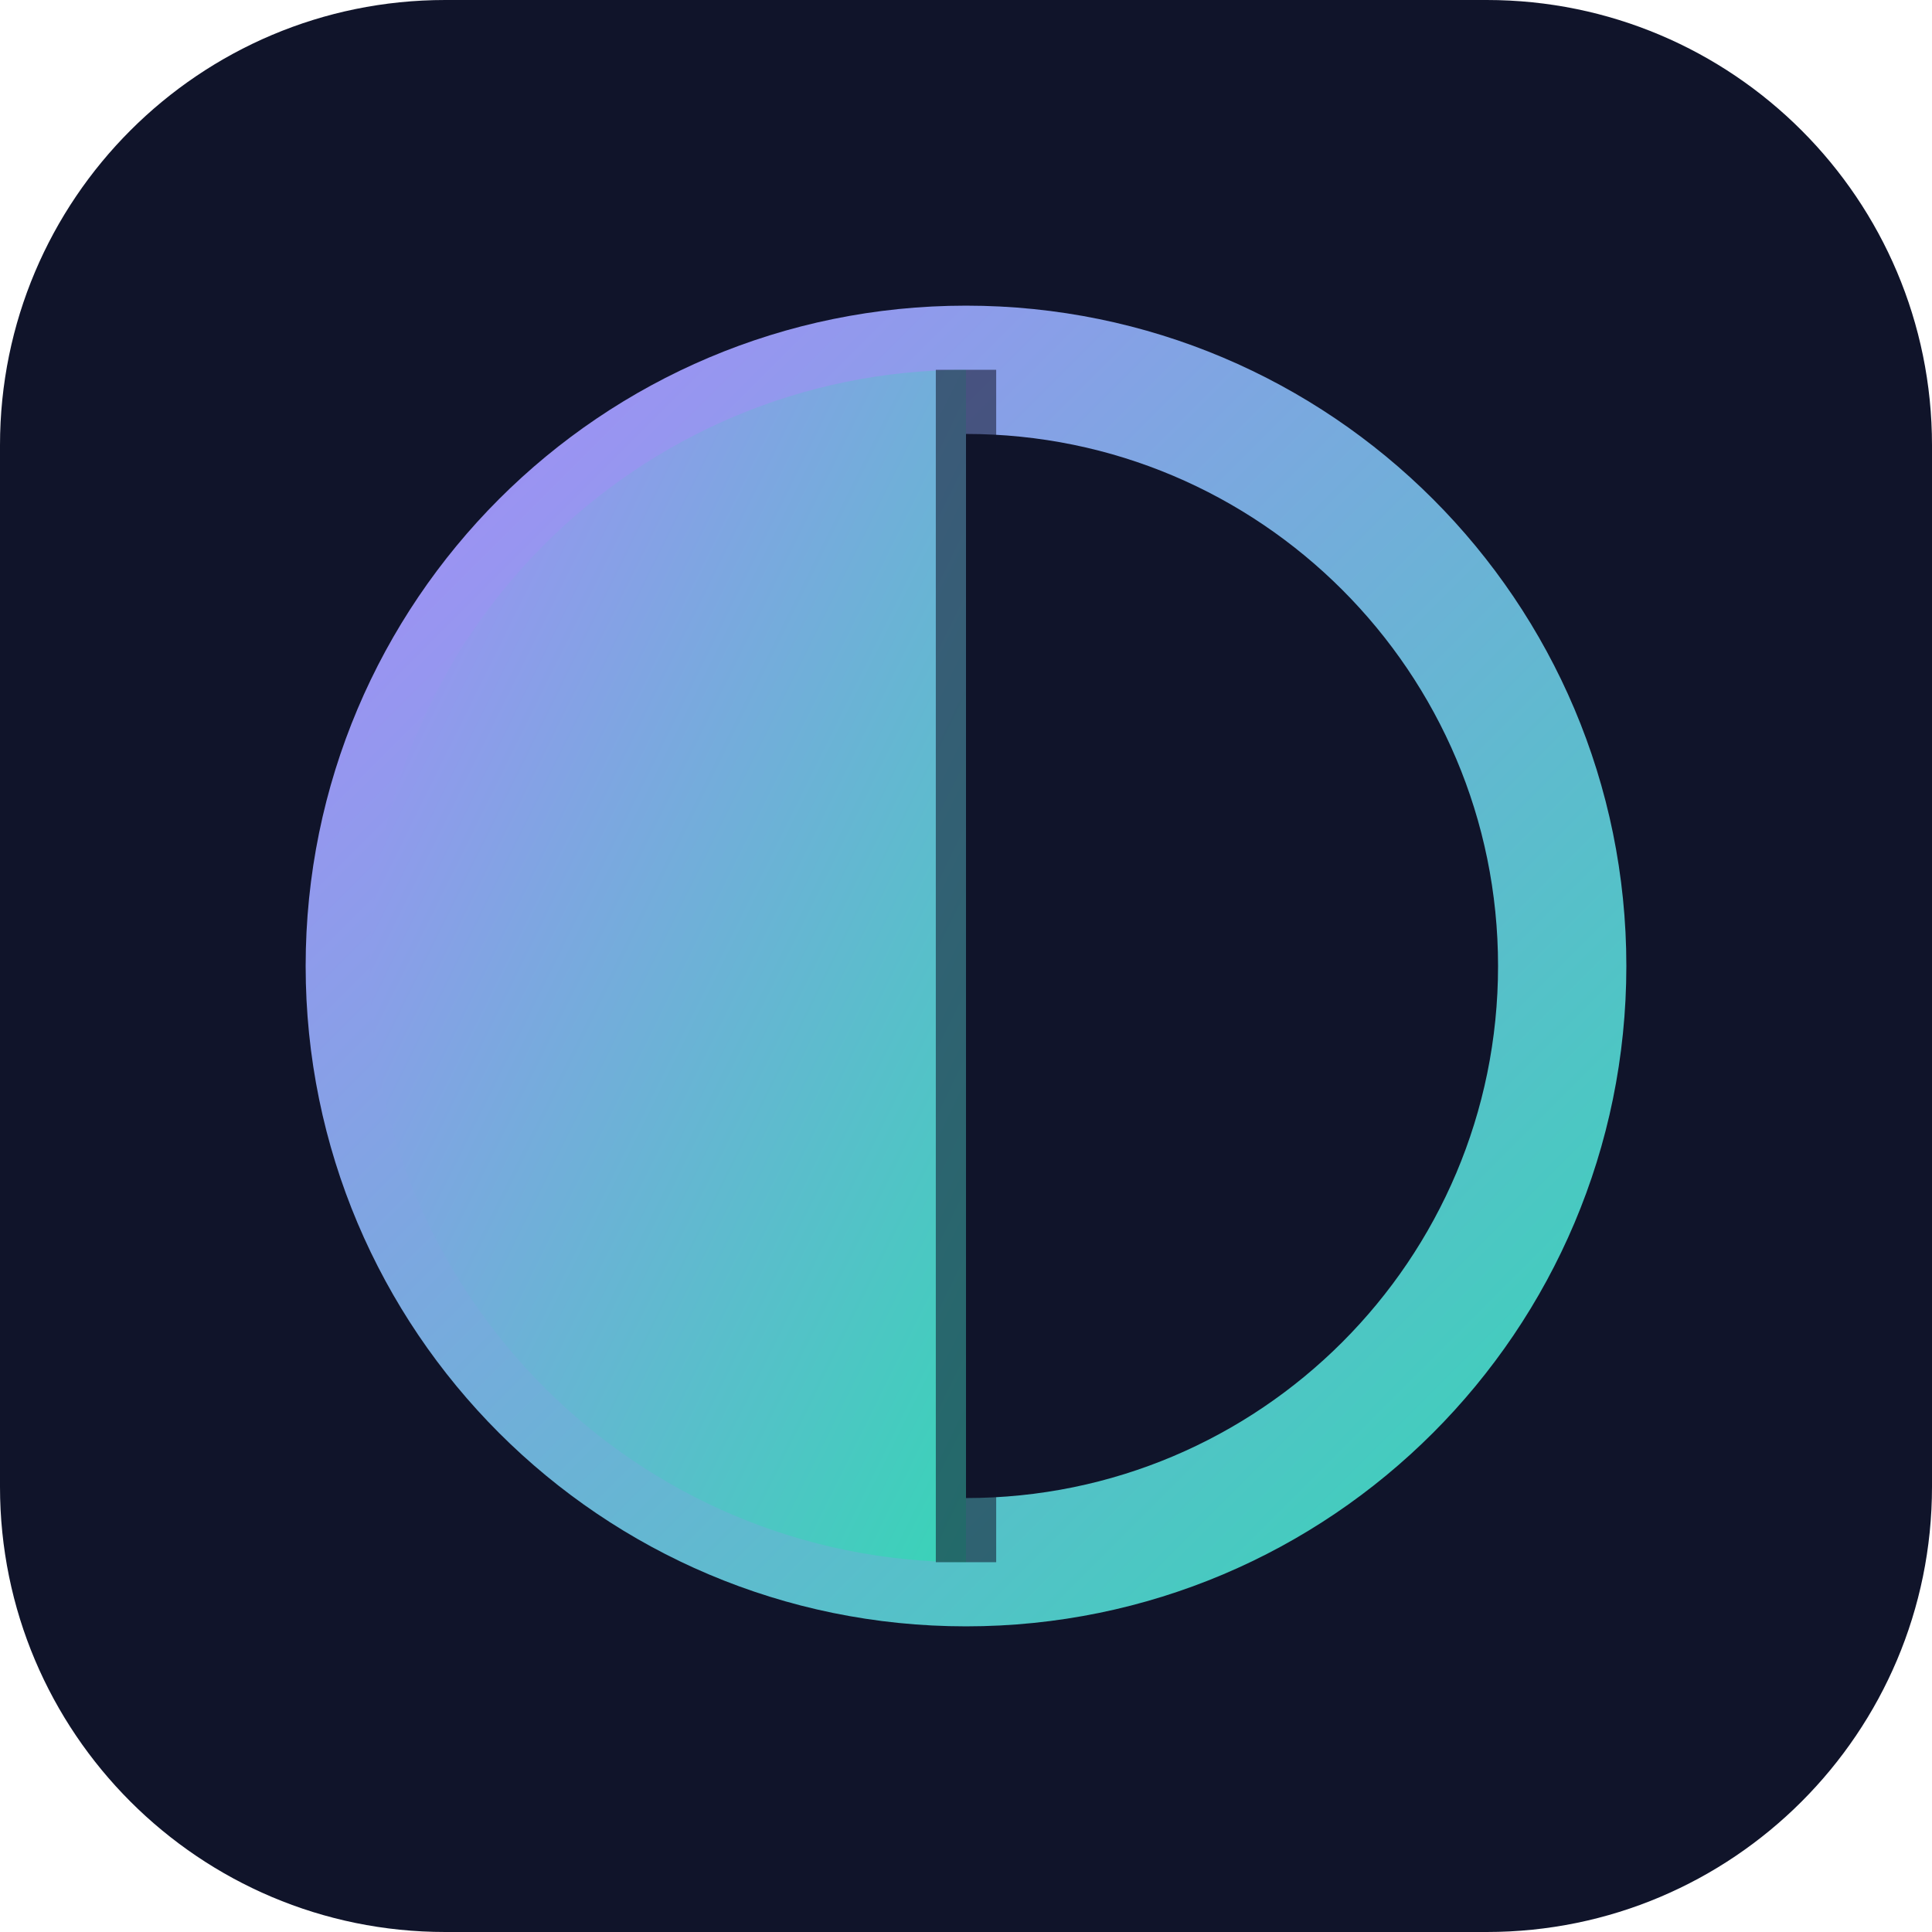
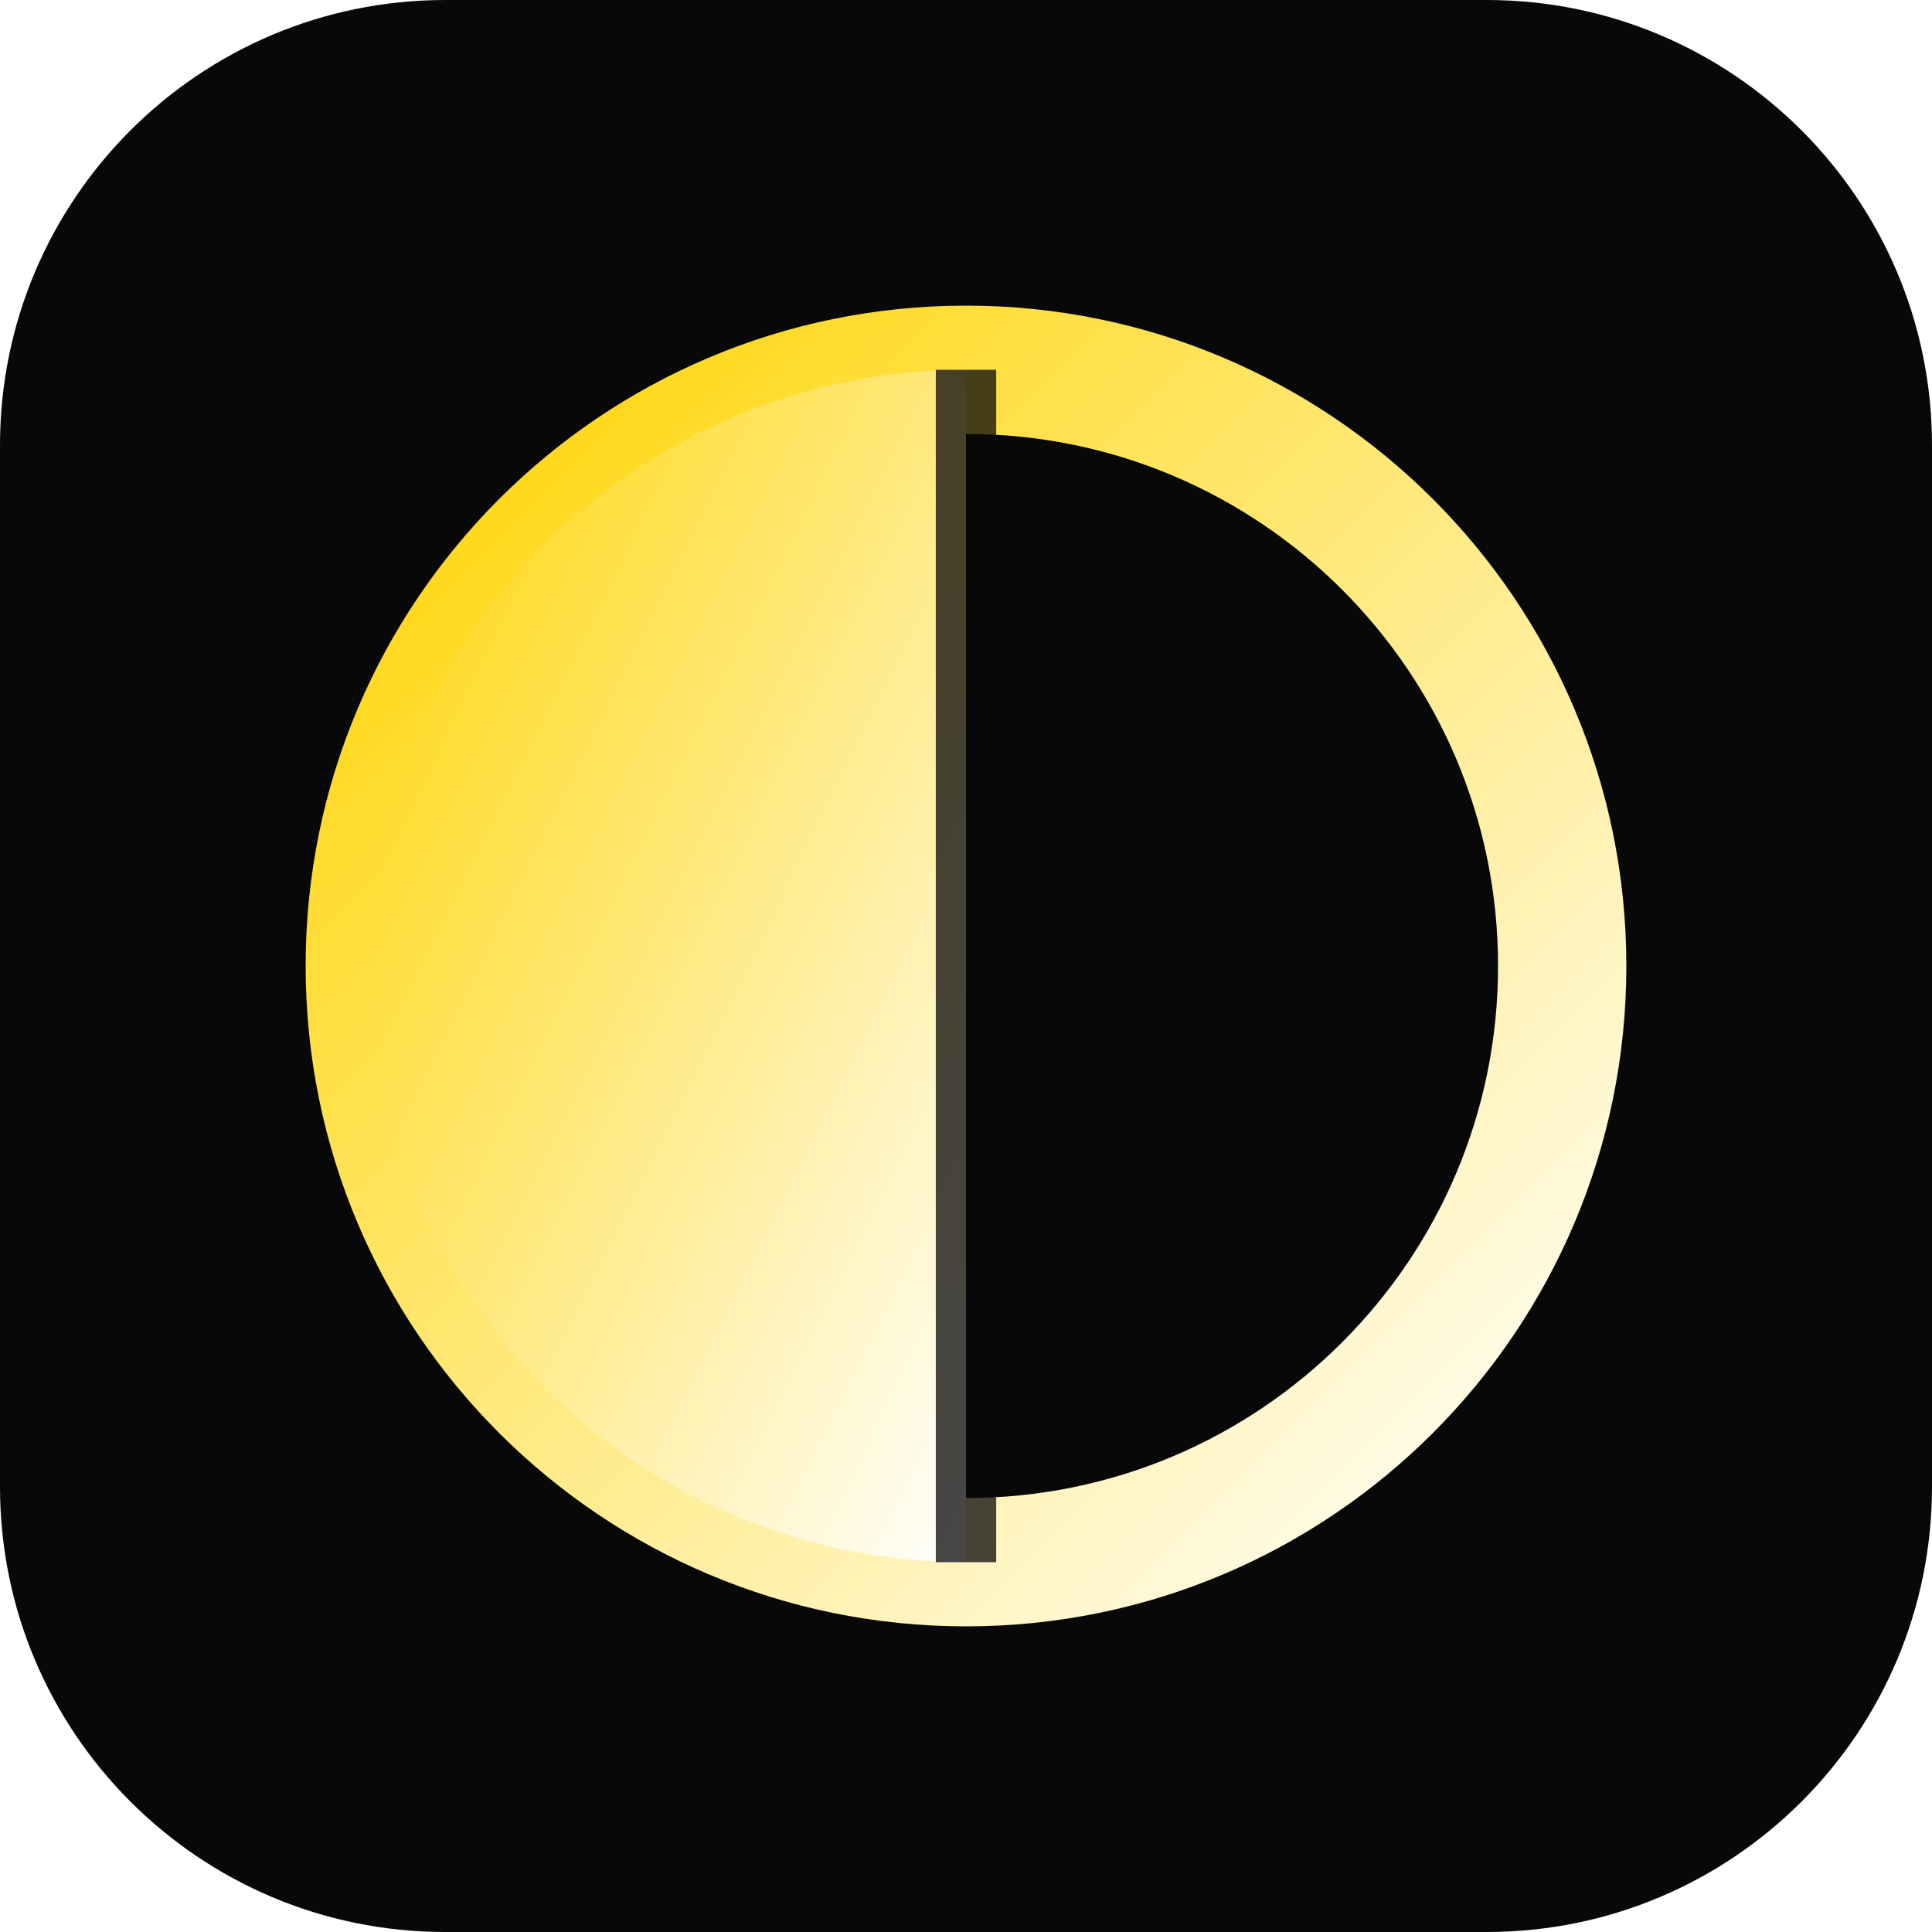
<svg xmlns="http://www.w3.org/2000/svg" viewBox="0 0 512 512">
  <defs>
-     <linearGradient id="g" x2="1" y2="1">
-       <stop stop-color="#a78bfa" />
-       <stop offset="1" stop-color="#38d4b7" />
+     <linearGradient id="duck" x2="1" y2="1">
+       <stop stop-color="#FFD400" />
+       <stop offset="1" stop-color="#FFFFFF" />
    </linearGradient>
  </defs>
-   <rect width="512" height="512" rx="118" fill="#10142a" />
-   <circle cx="256" cy="256" r="158" fill="none" stroke="url(#g)" stroke-width="34" />
-   <path d="M256 98a158 158 0 0 0 0 316z" fill="url(#g)" />
-   <path d="M256 98v316" stroke="#10142a" stroke-width="16" opacity=".55" />
+   <rect width="512" height="512" rx="118" fill="#080808" />
+   <circle cx="256" cy="256" r="158" fill="none" stroke="url(#duck)" stroke-width="34" />
+   <path d="M256 98a158 158 0 0 0 0 316z" fill="url(#duck)" />
+   <path d="M256 98v316" stroke="#080808" stroke-width="16" opacity=".75" />
</svg>
